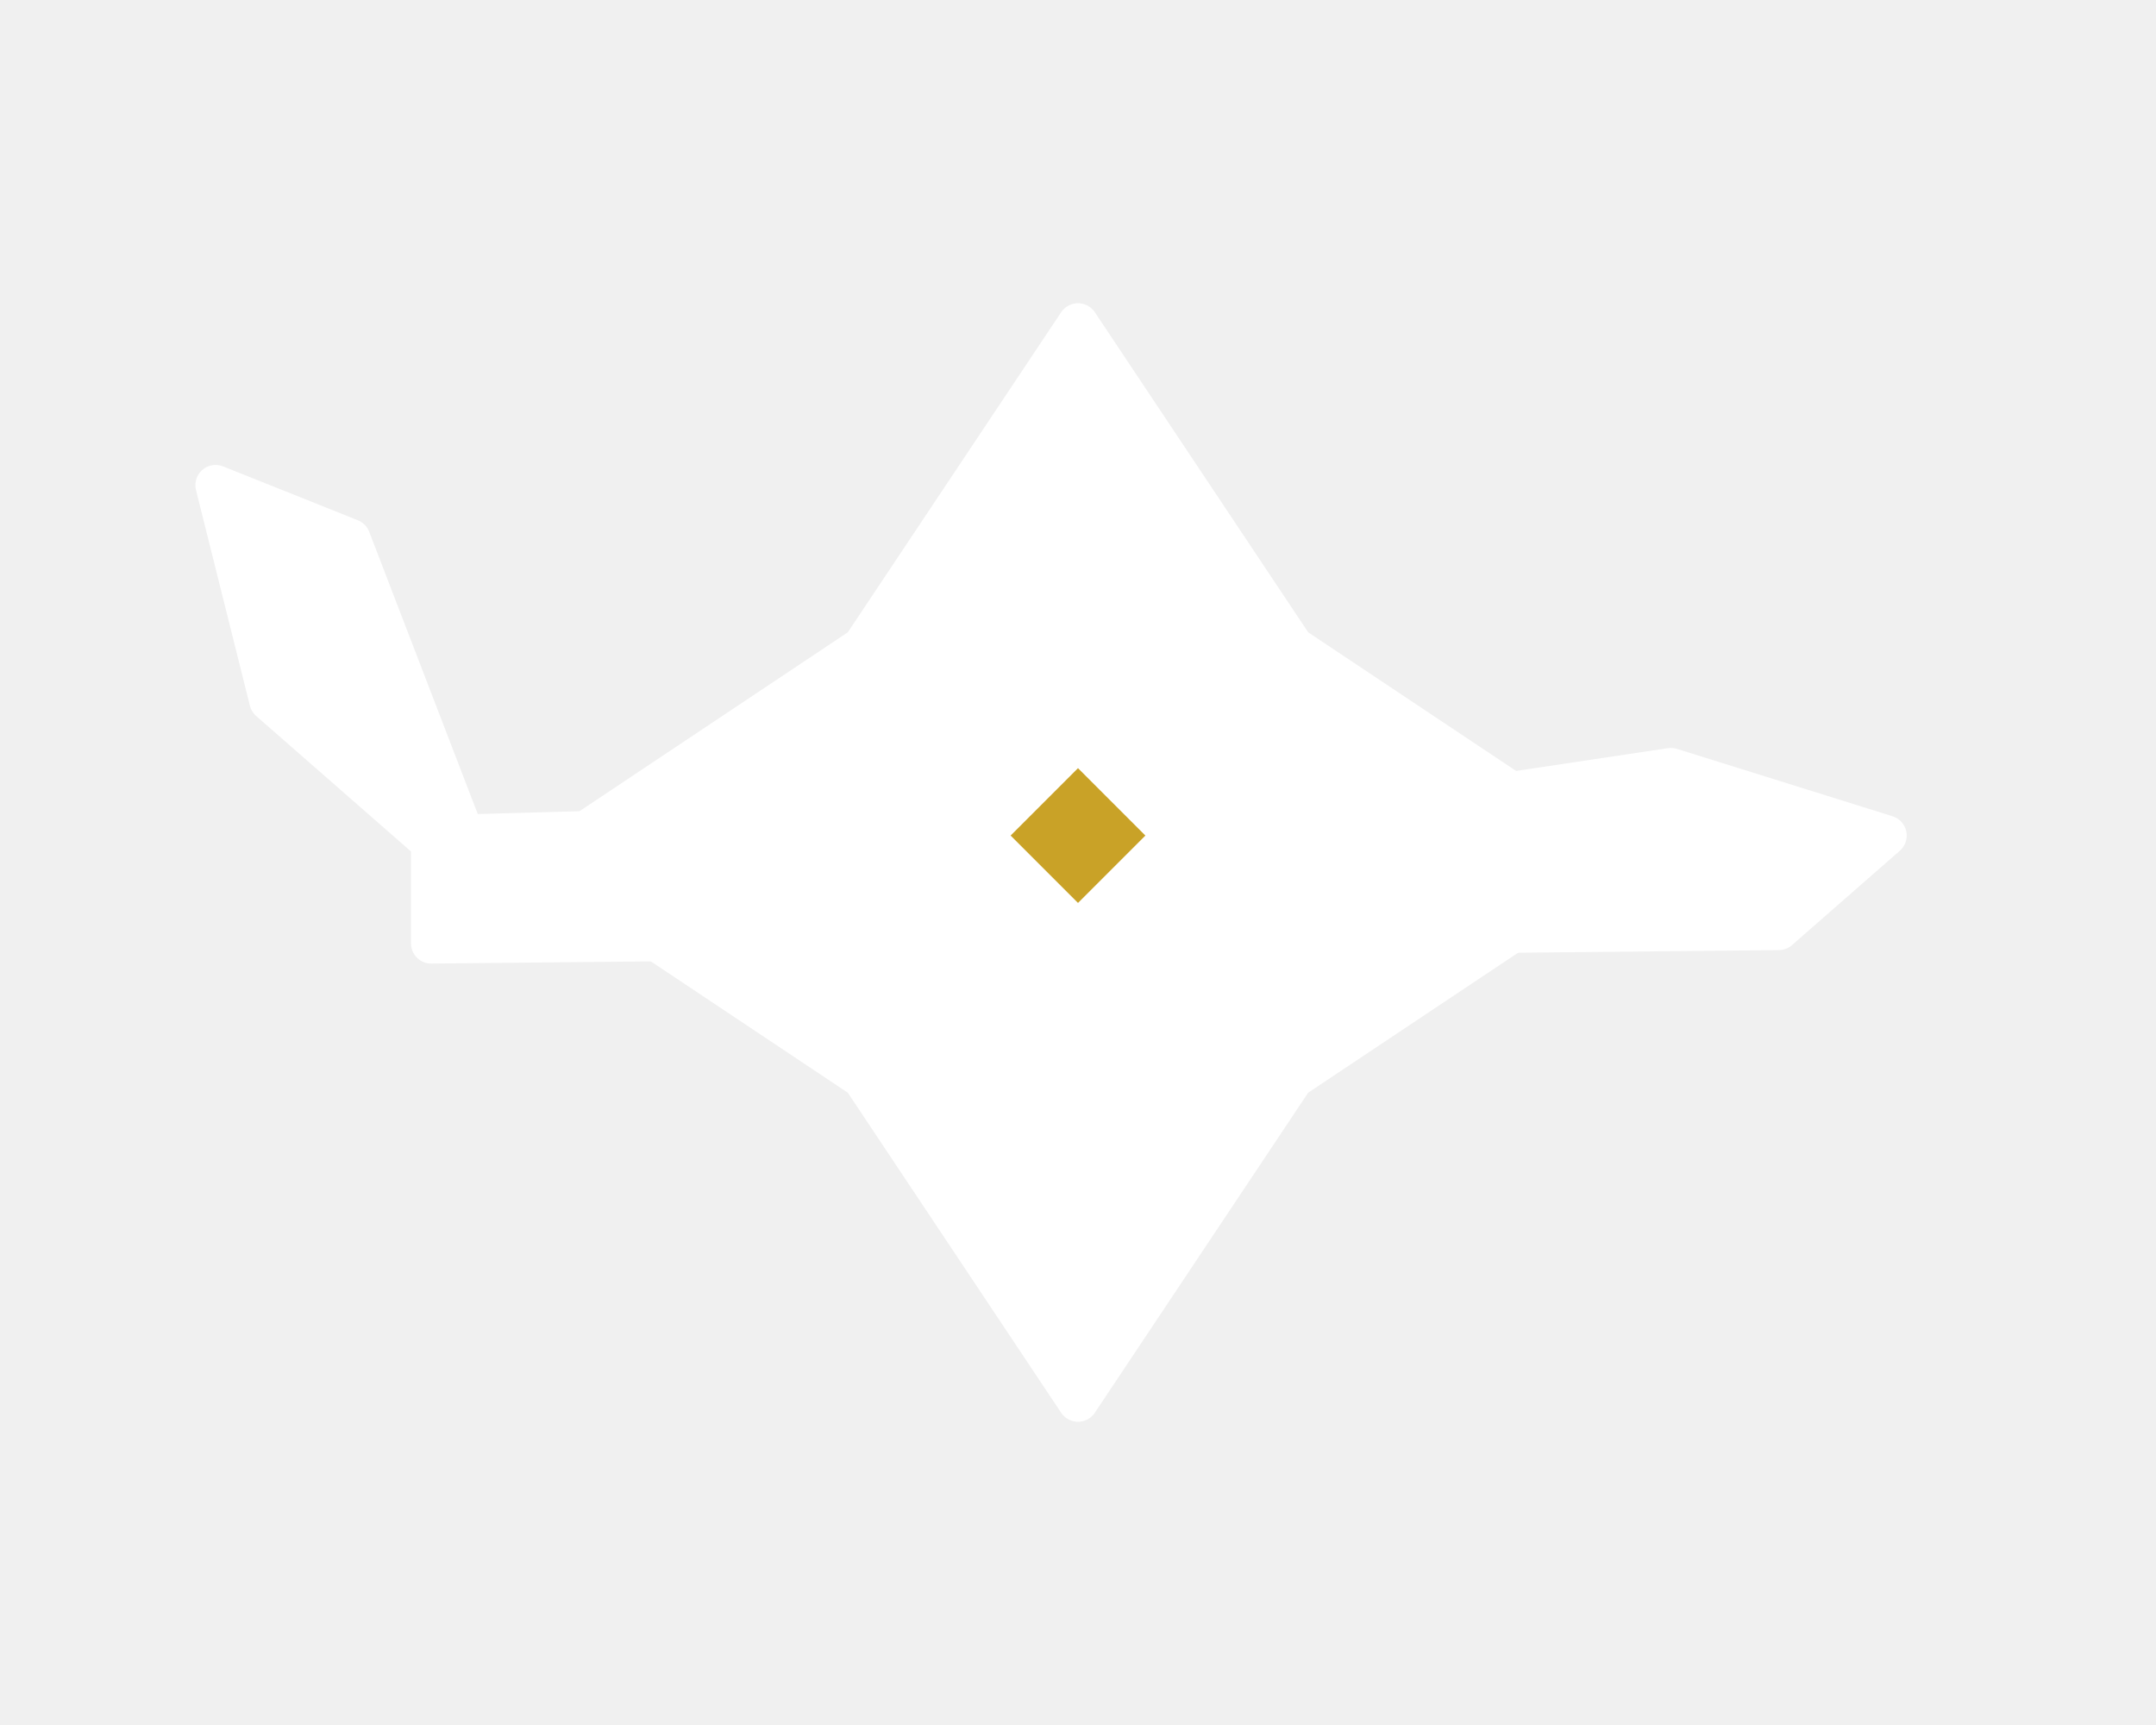
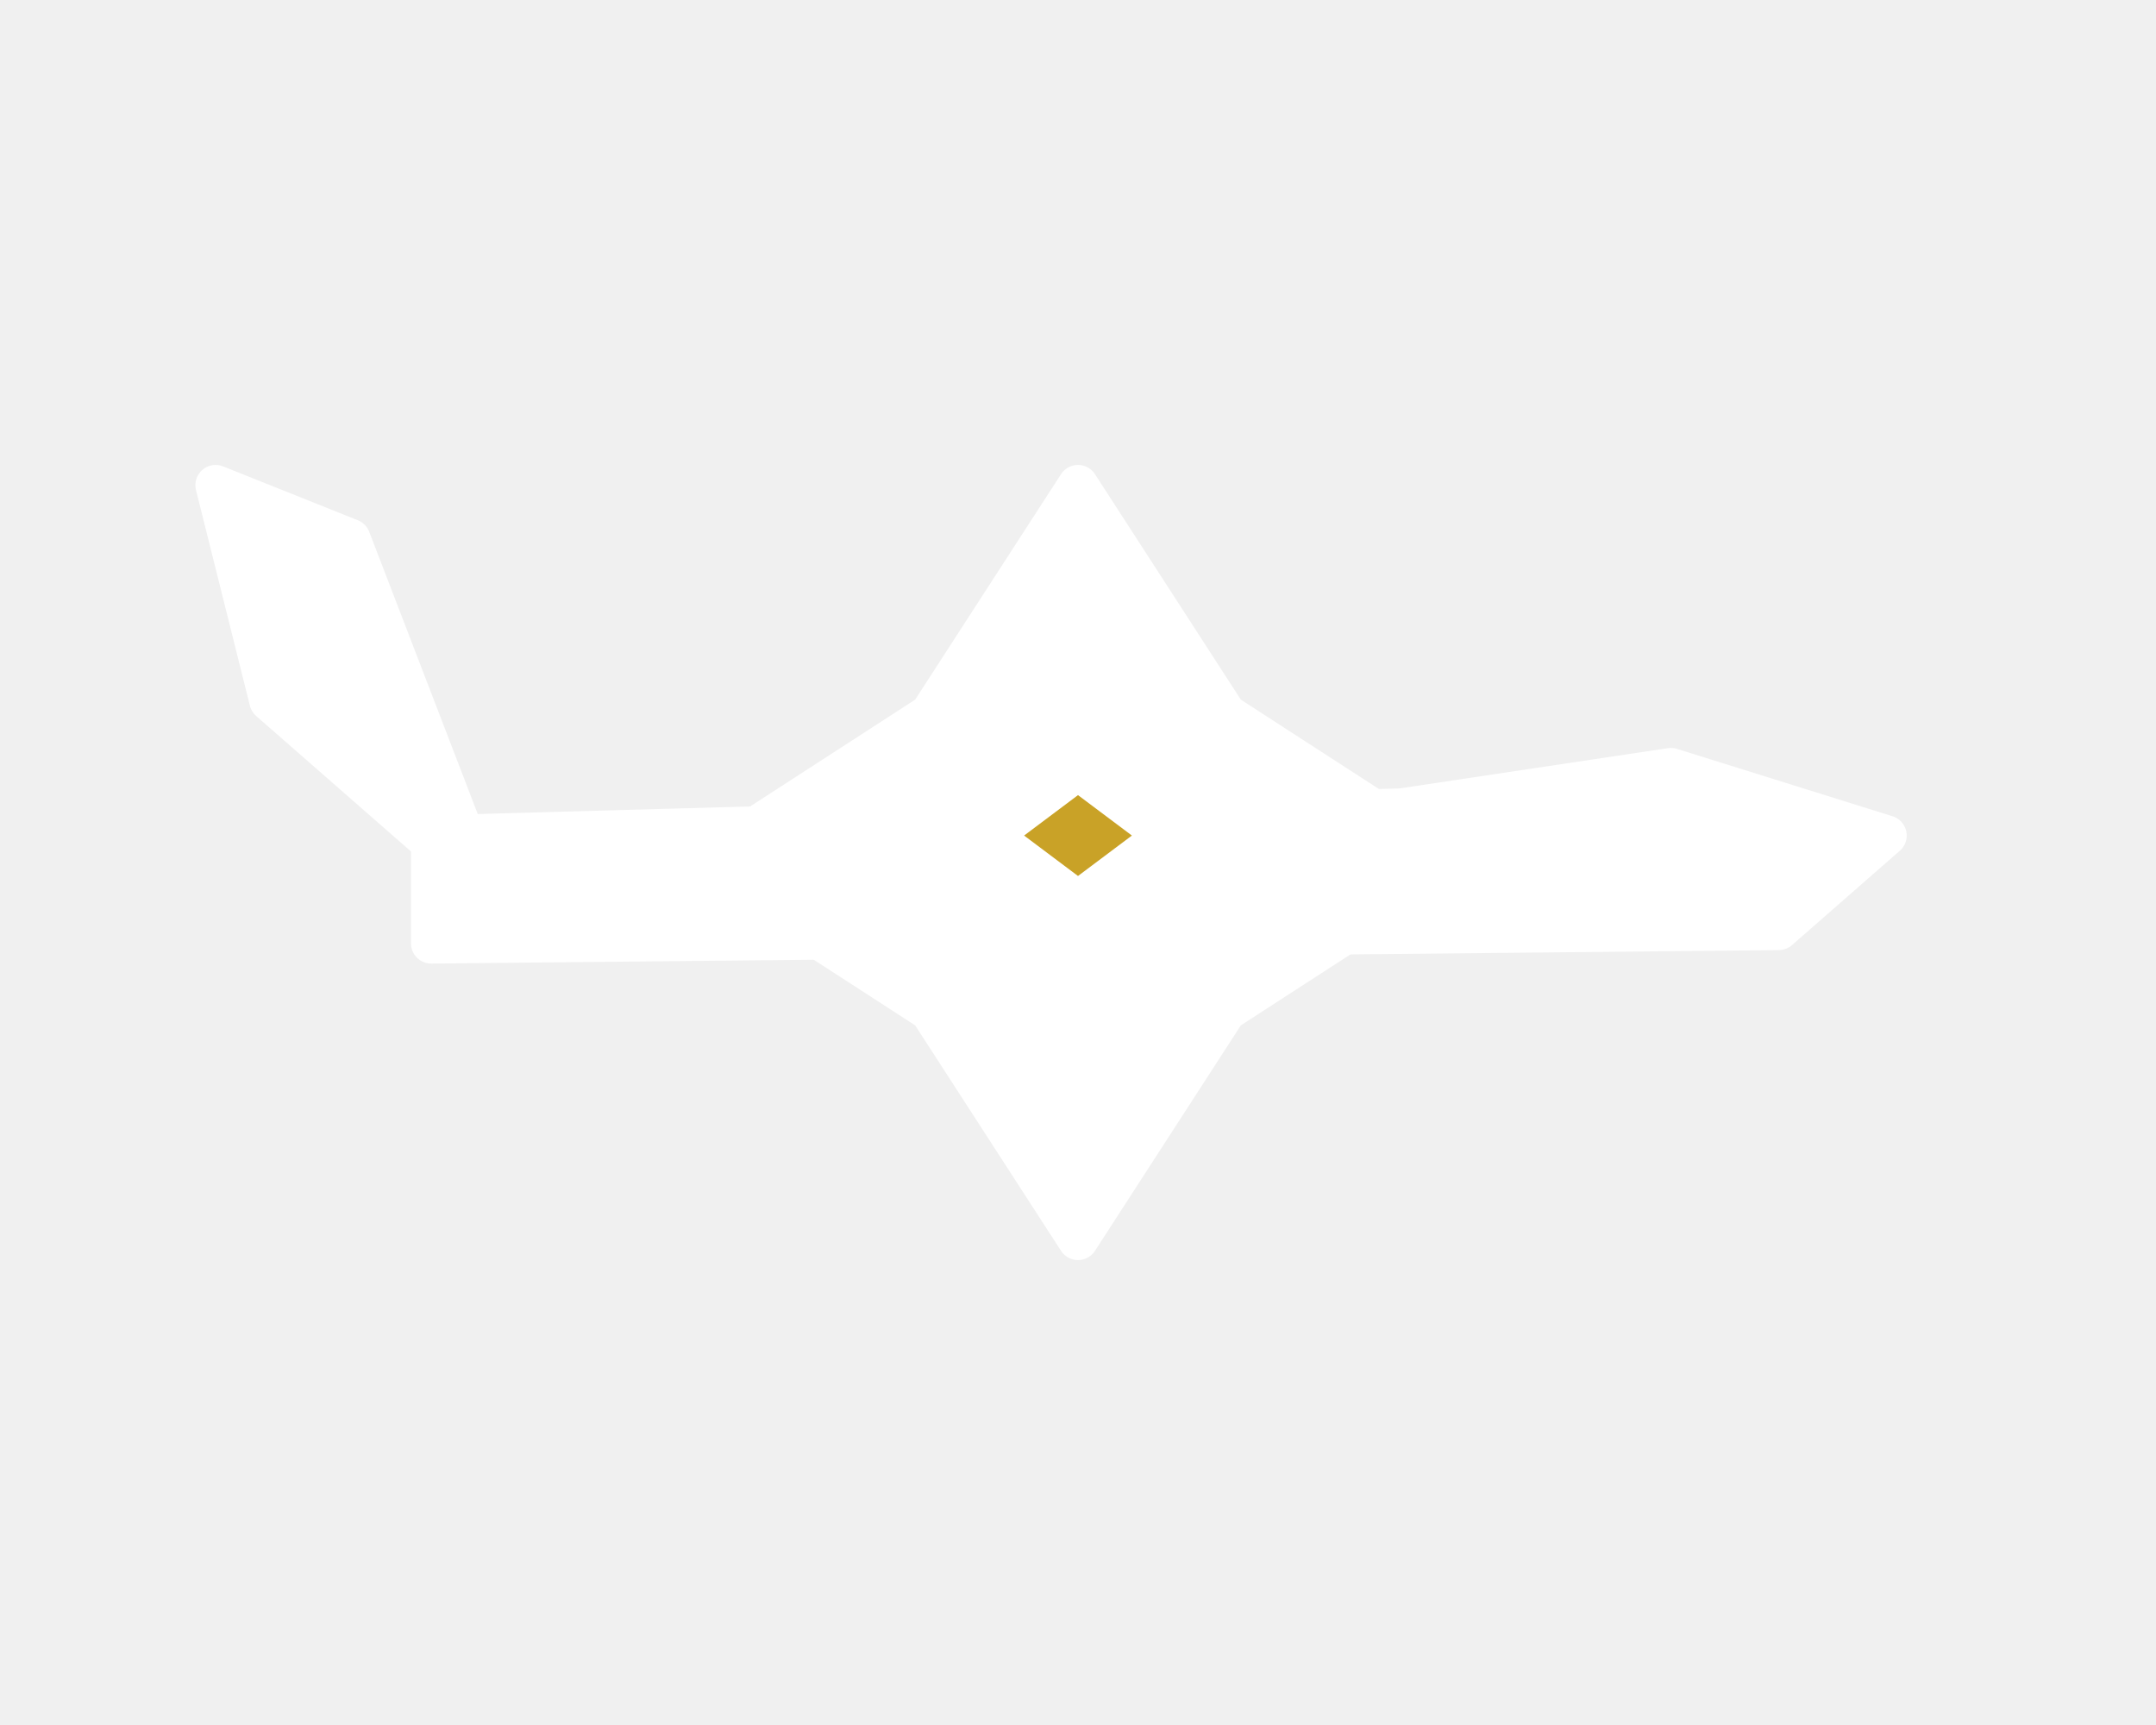
<svg xmlns="http://www.w3.org/2000/svg" viewBox="0 0 80 64" role="img" aria-label="伊斯特拉国际">
  <path d="M16 31 L52 30 L62 28.5 L70 31 L66 34.5 L16 35 Z" fill="#FFFFFF" stroke="#FFFFFF" stroke-width="1.5" stroke-linejoin="round" />
  <path d="M18 33 L13 20 L8 18 L10 26 Z" fill="#FFFFFF" stroke="#FFFFFF" stroke-width="1.5" stroke-linejoin="round" />
-   <path d="M40 12 L48 24 L60 32 L48 40 L40 52 L32 40 L20 32 L32 24 Z" fill="#FFFFFF" stroke="#FFFFFF" stroke-width="1.5" stroke-linejoin="round" />
-   <path d="M40 28.5 L42.5 31 L40 33.5 L37.5 31 Z" fill="#C9A227" />
+   <path d="M40 18 L45.5 26.5 L54 32 L45.5 37.5 L40 46 L34.5 37.5 L26 32 L34.5 26.5 Z" fill="#FFFFFF" stroke="#FFFFFF" stroke-width="1.5" stroke-linejoin="round" />
+   <path d="M40 29.5 L42 31 L40 32.5 L38 31 Z" fill="#C9A227" />
</svg>
